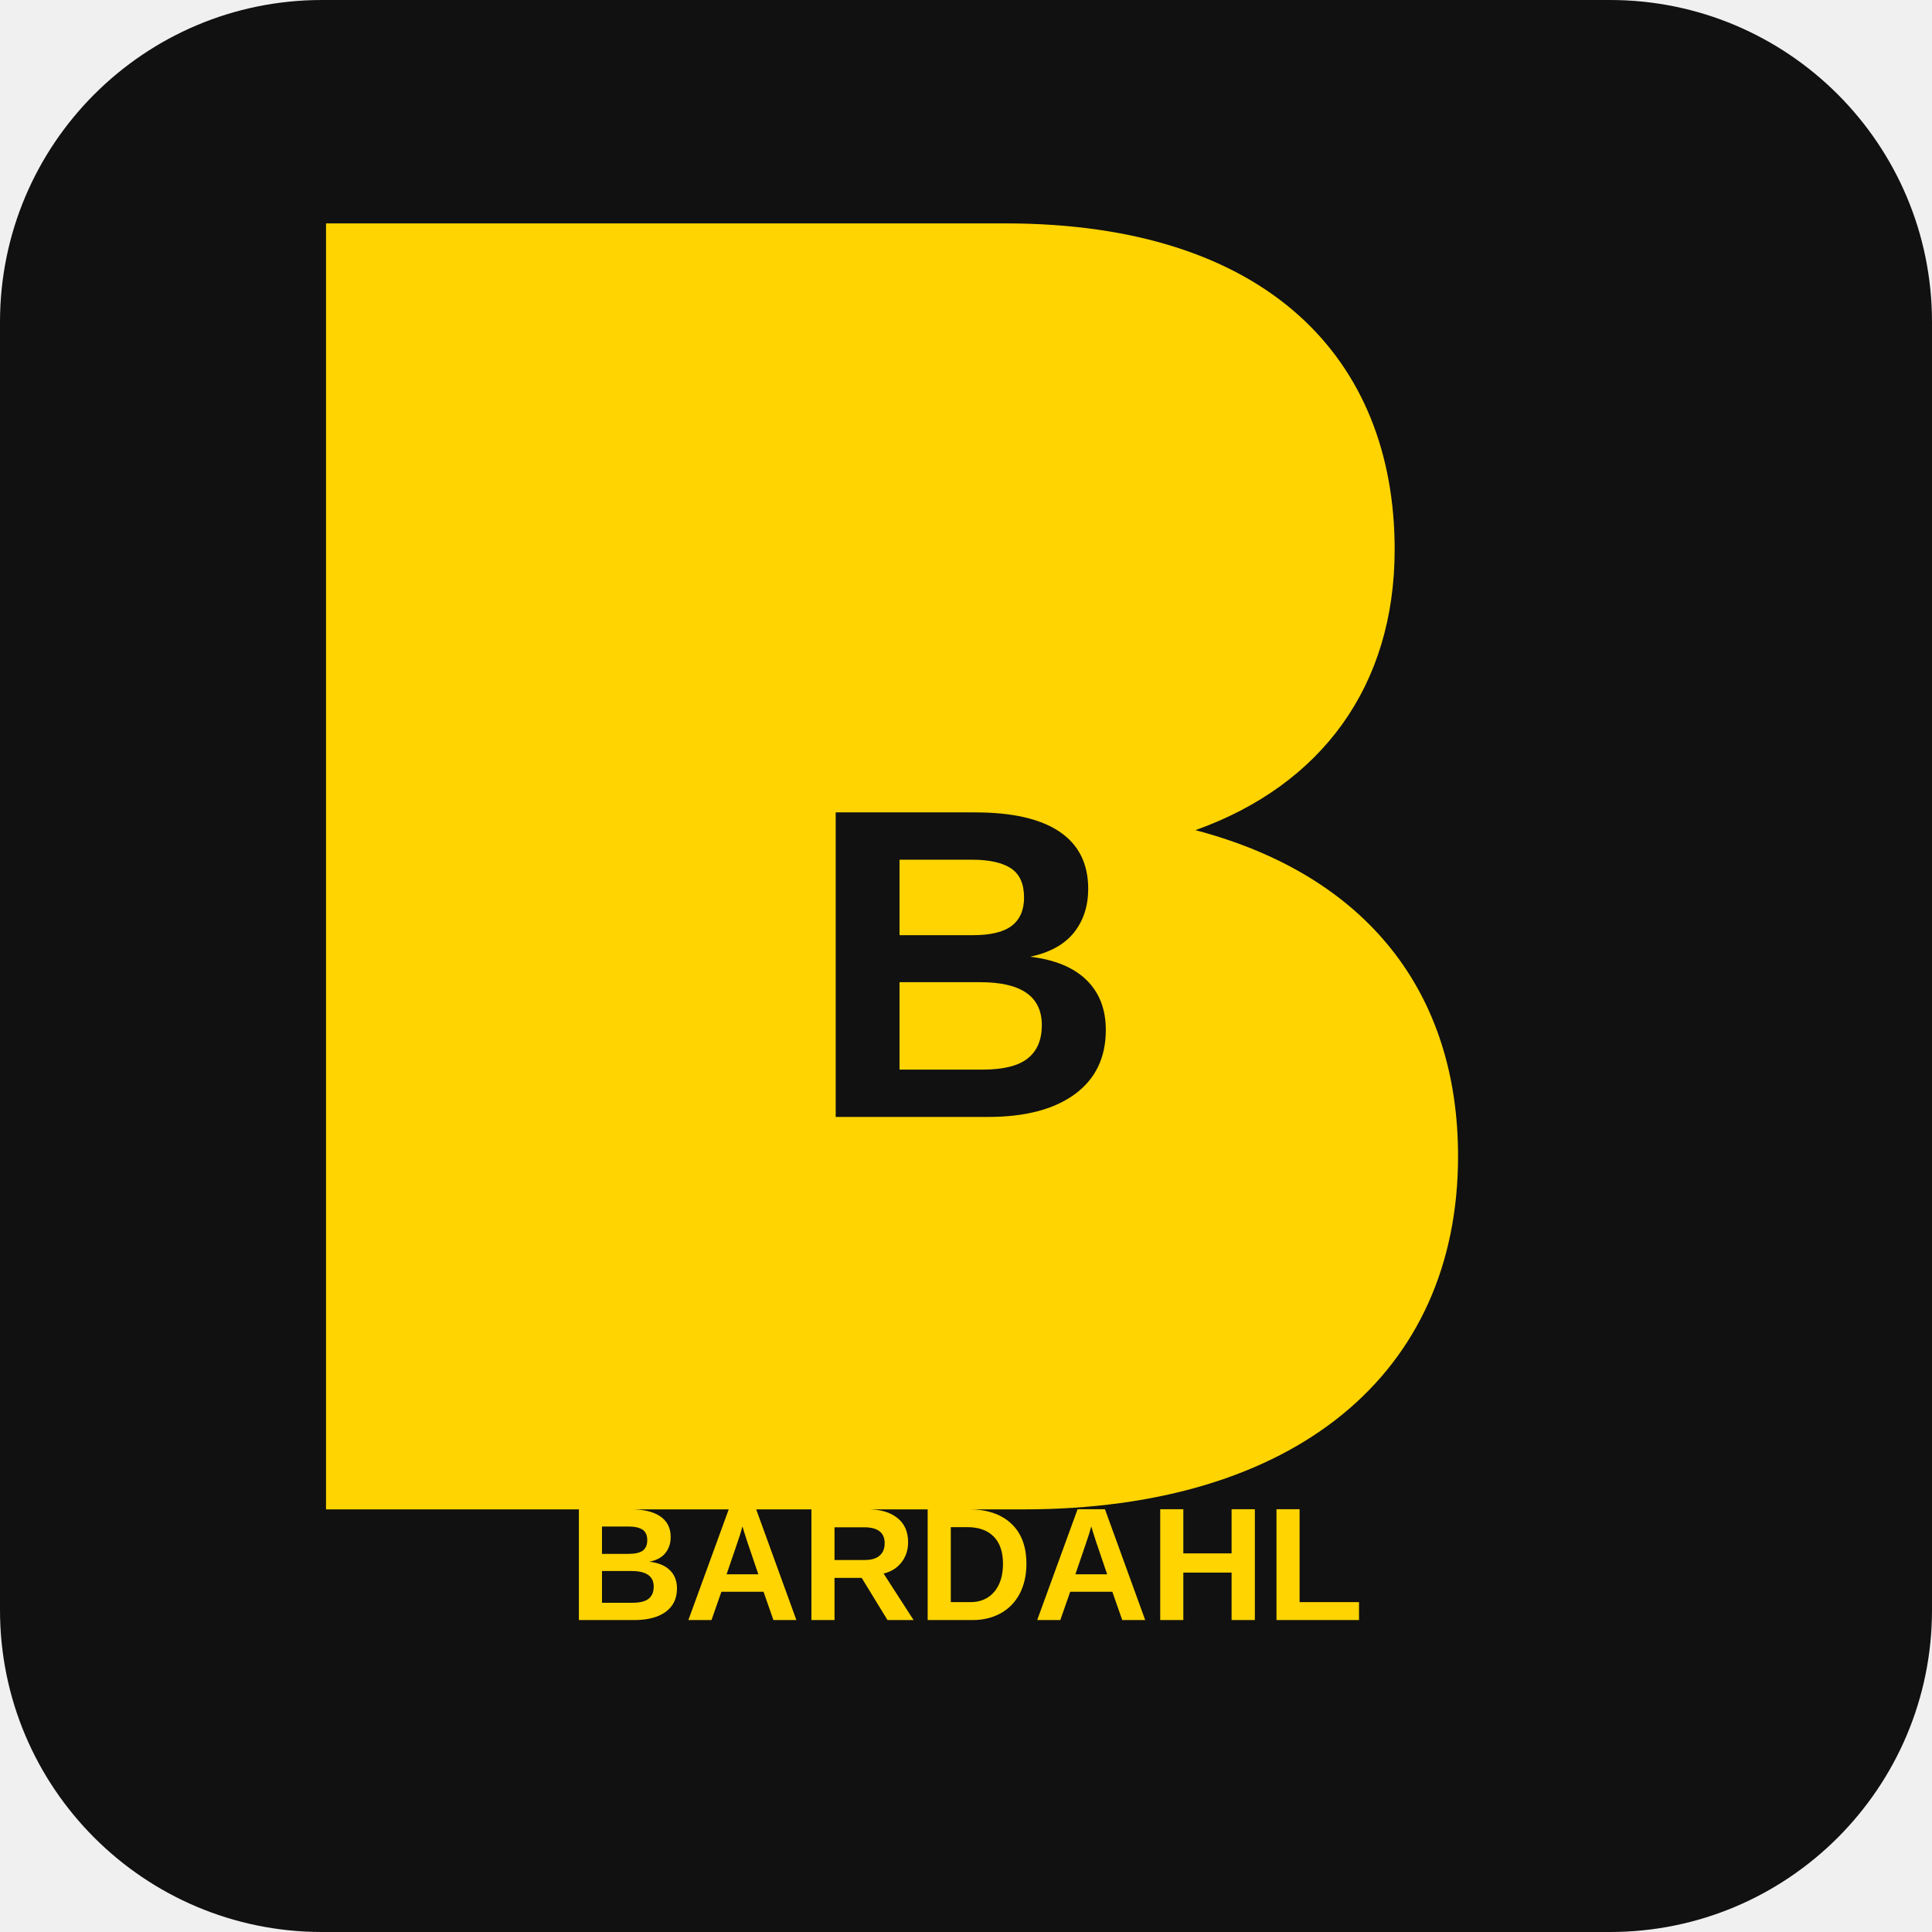
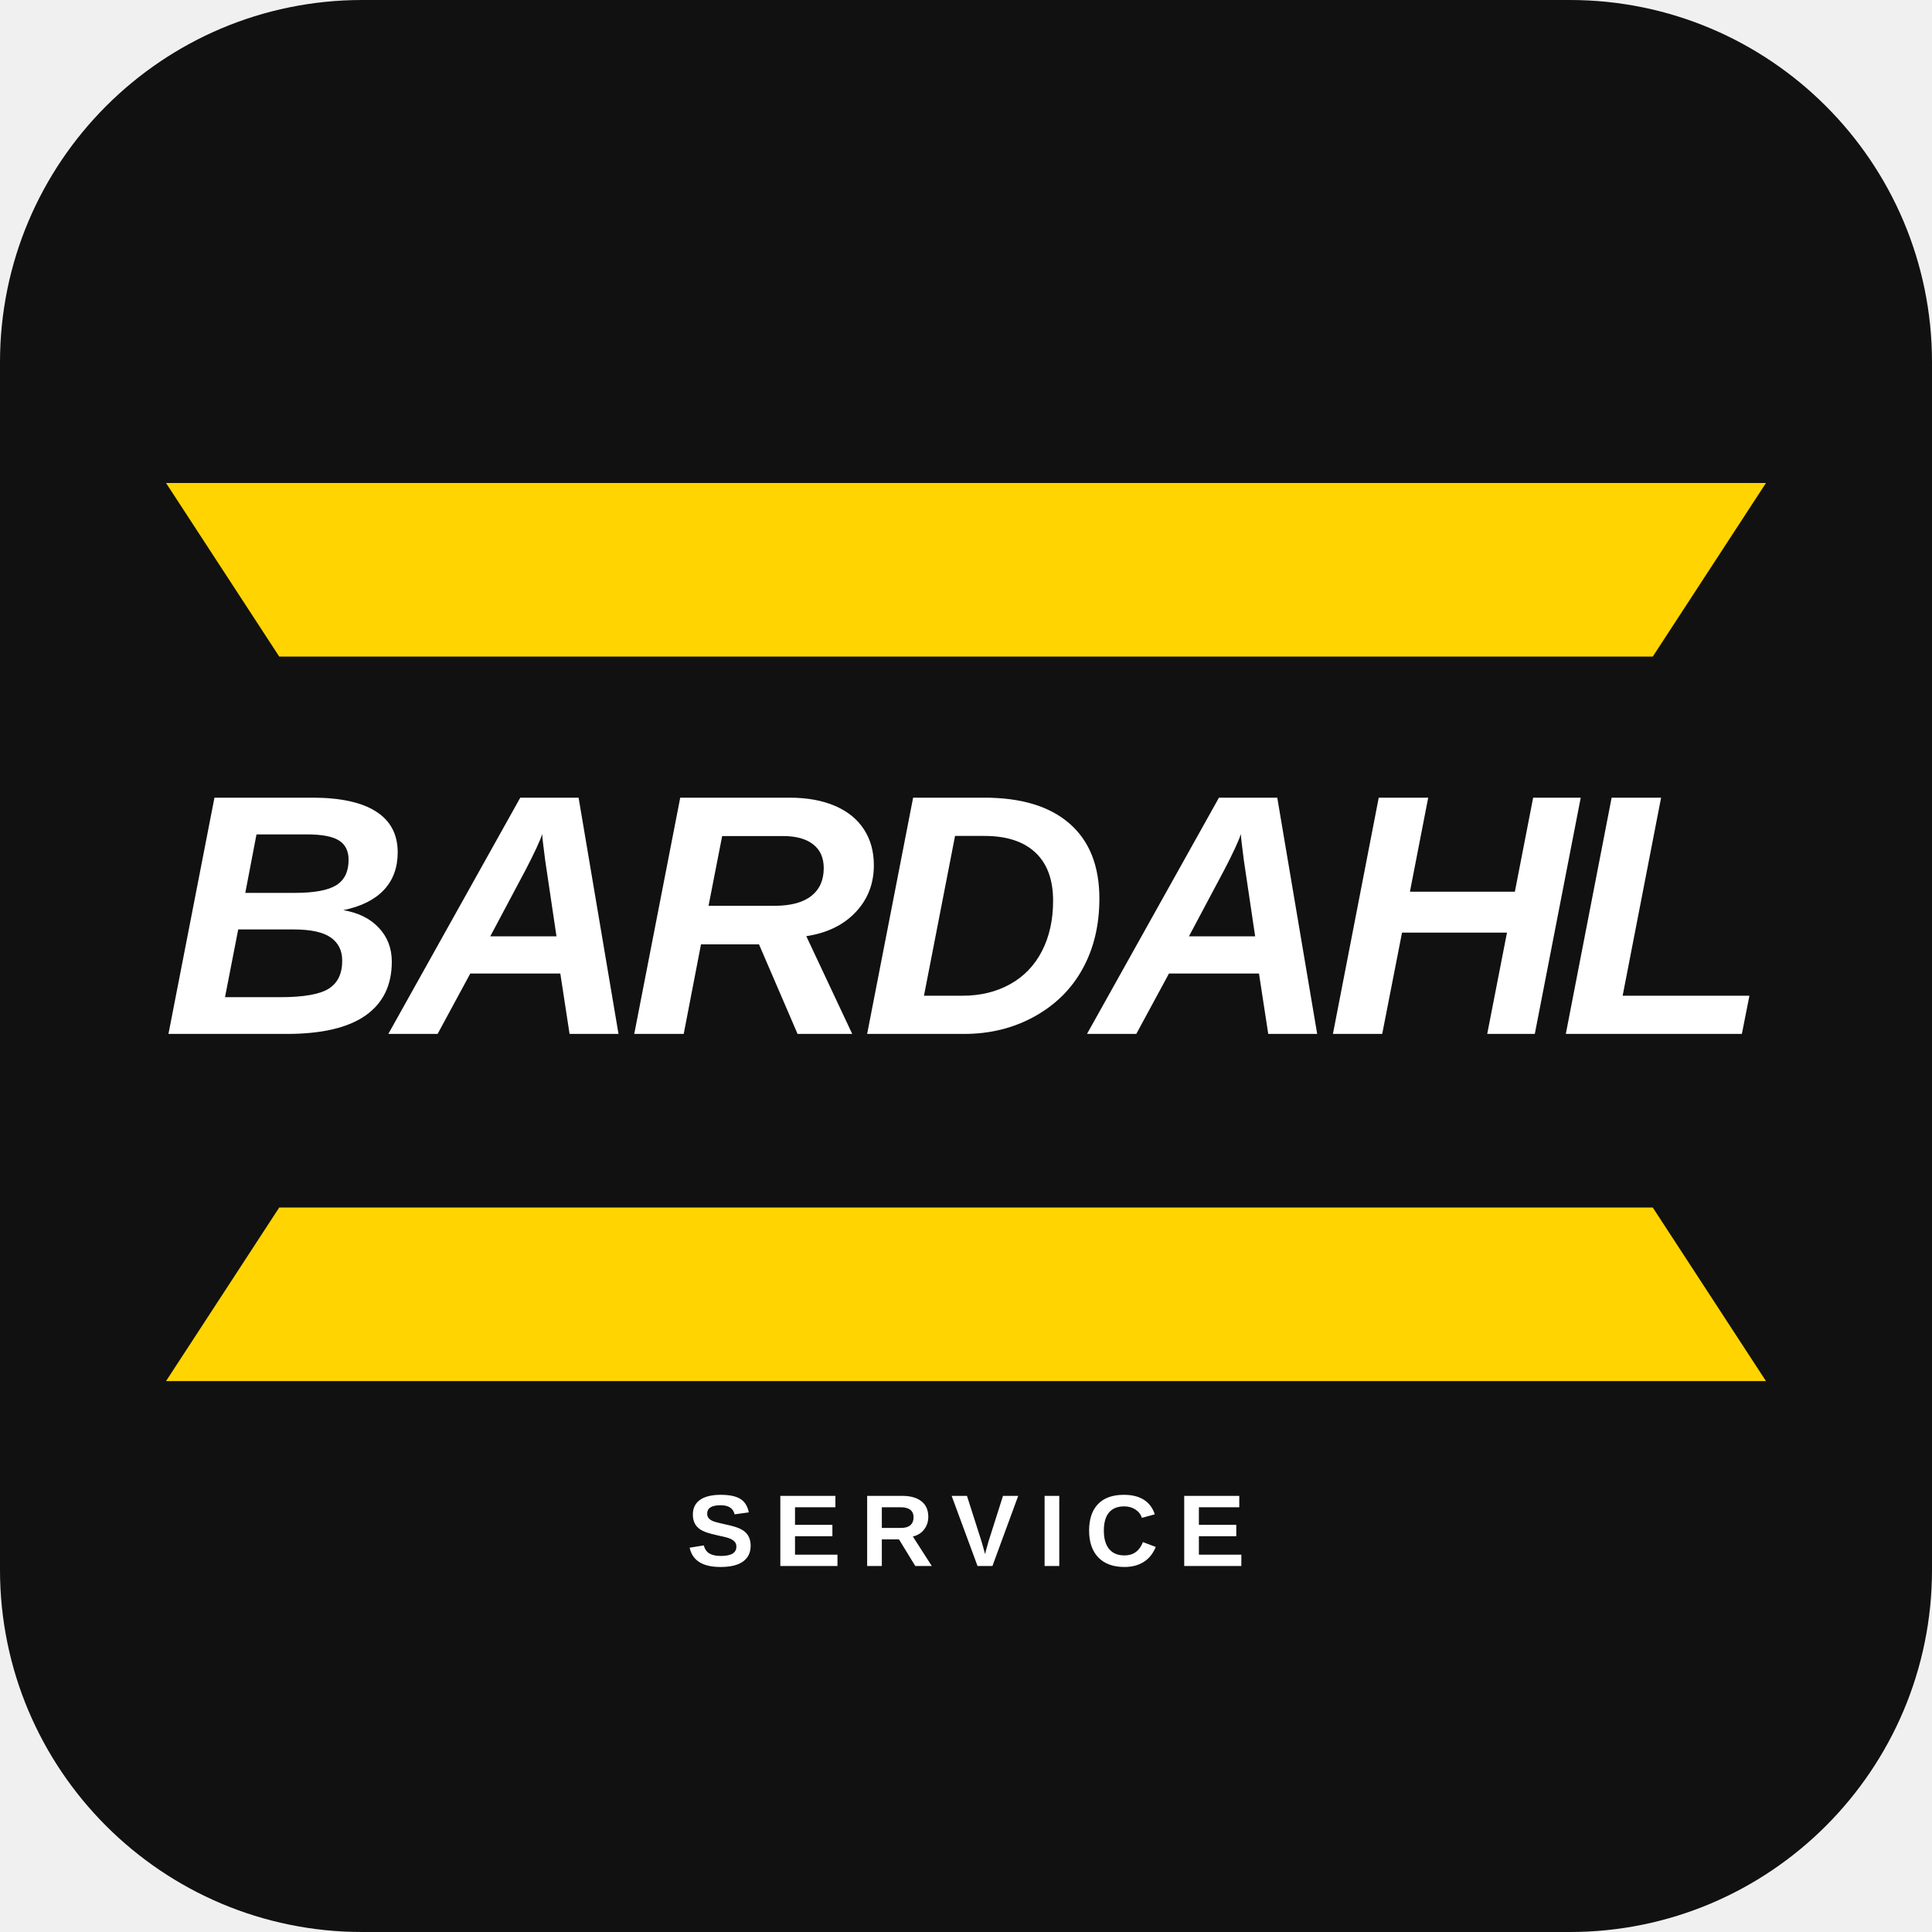
- <svg xmlns="http://www.w3.org/2000/svg" viewBox="0 0 192 192">
-   <rect width="192" height="192" rx="32" fill="#111111" />
-   <path d="M36 38h75c29 0 43 15 43 36 0 15-8 26-22 31 19 5 29 18 29 36 0 24-18 39-48 39H36z" fill="#ffd400" transform="translate(0 -12) scale(.9)" />
-   <text x="96" y="111" text-anchor="middle" font-family="Arial,sans-serif" font-size="44" font-weight="900" fill="#111111">B</text>
-   <text x="96" y="161" text-anchor="middle" font-family="Arial,sans-serif" font-size="16" font-weight="700" fill="#ffd400">BARDAHL</text>
+ <svg xmlns="http://www.w3.org/2000/svg" viewBox="0 0 512 512">
+   <rect width="512" height="512" rx="96" fill="#111111" />
+   <path d="M44 128H468L438 174H74Z" fill="#ffd400" />
+   <text x="256" y="274" text-anchor="middle" font-family="Arial,Helvetica,sans-serif" font-size="91" font-weight="900" font-style="italic" letter-spacing="-4" fill="#ffffff">BARDAHL</text>
+   <path d="M74 320H438L468 366H44Z" fill="#ffd400" />
+   <text x="256" y="415" text-anchor="middle" font-family="Arial,Helvetica,sans-serif" font-size="27" font-weight="700" letter-spacing="5" fill="#ffffff">SERVICE</text>
</svg>
